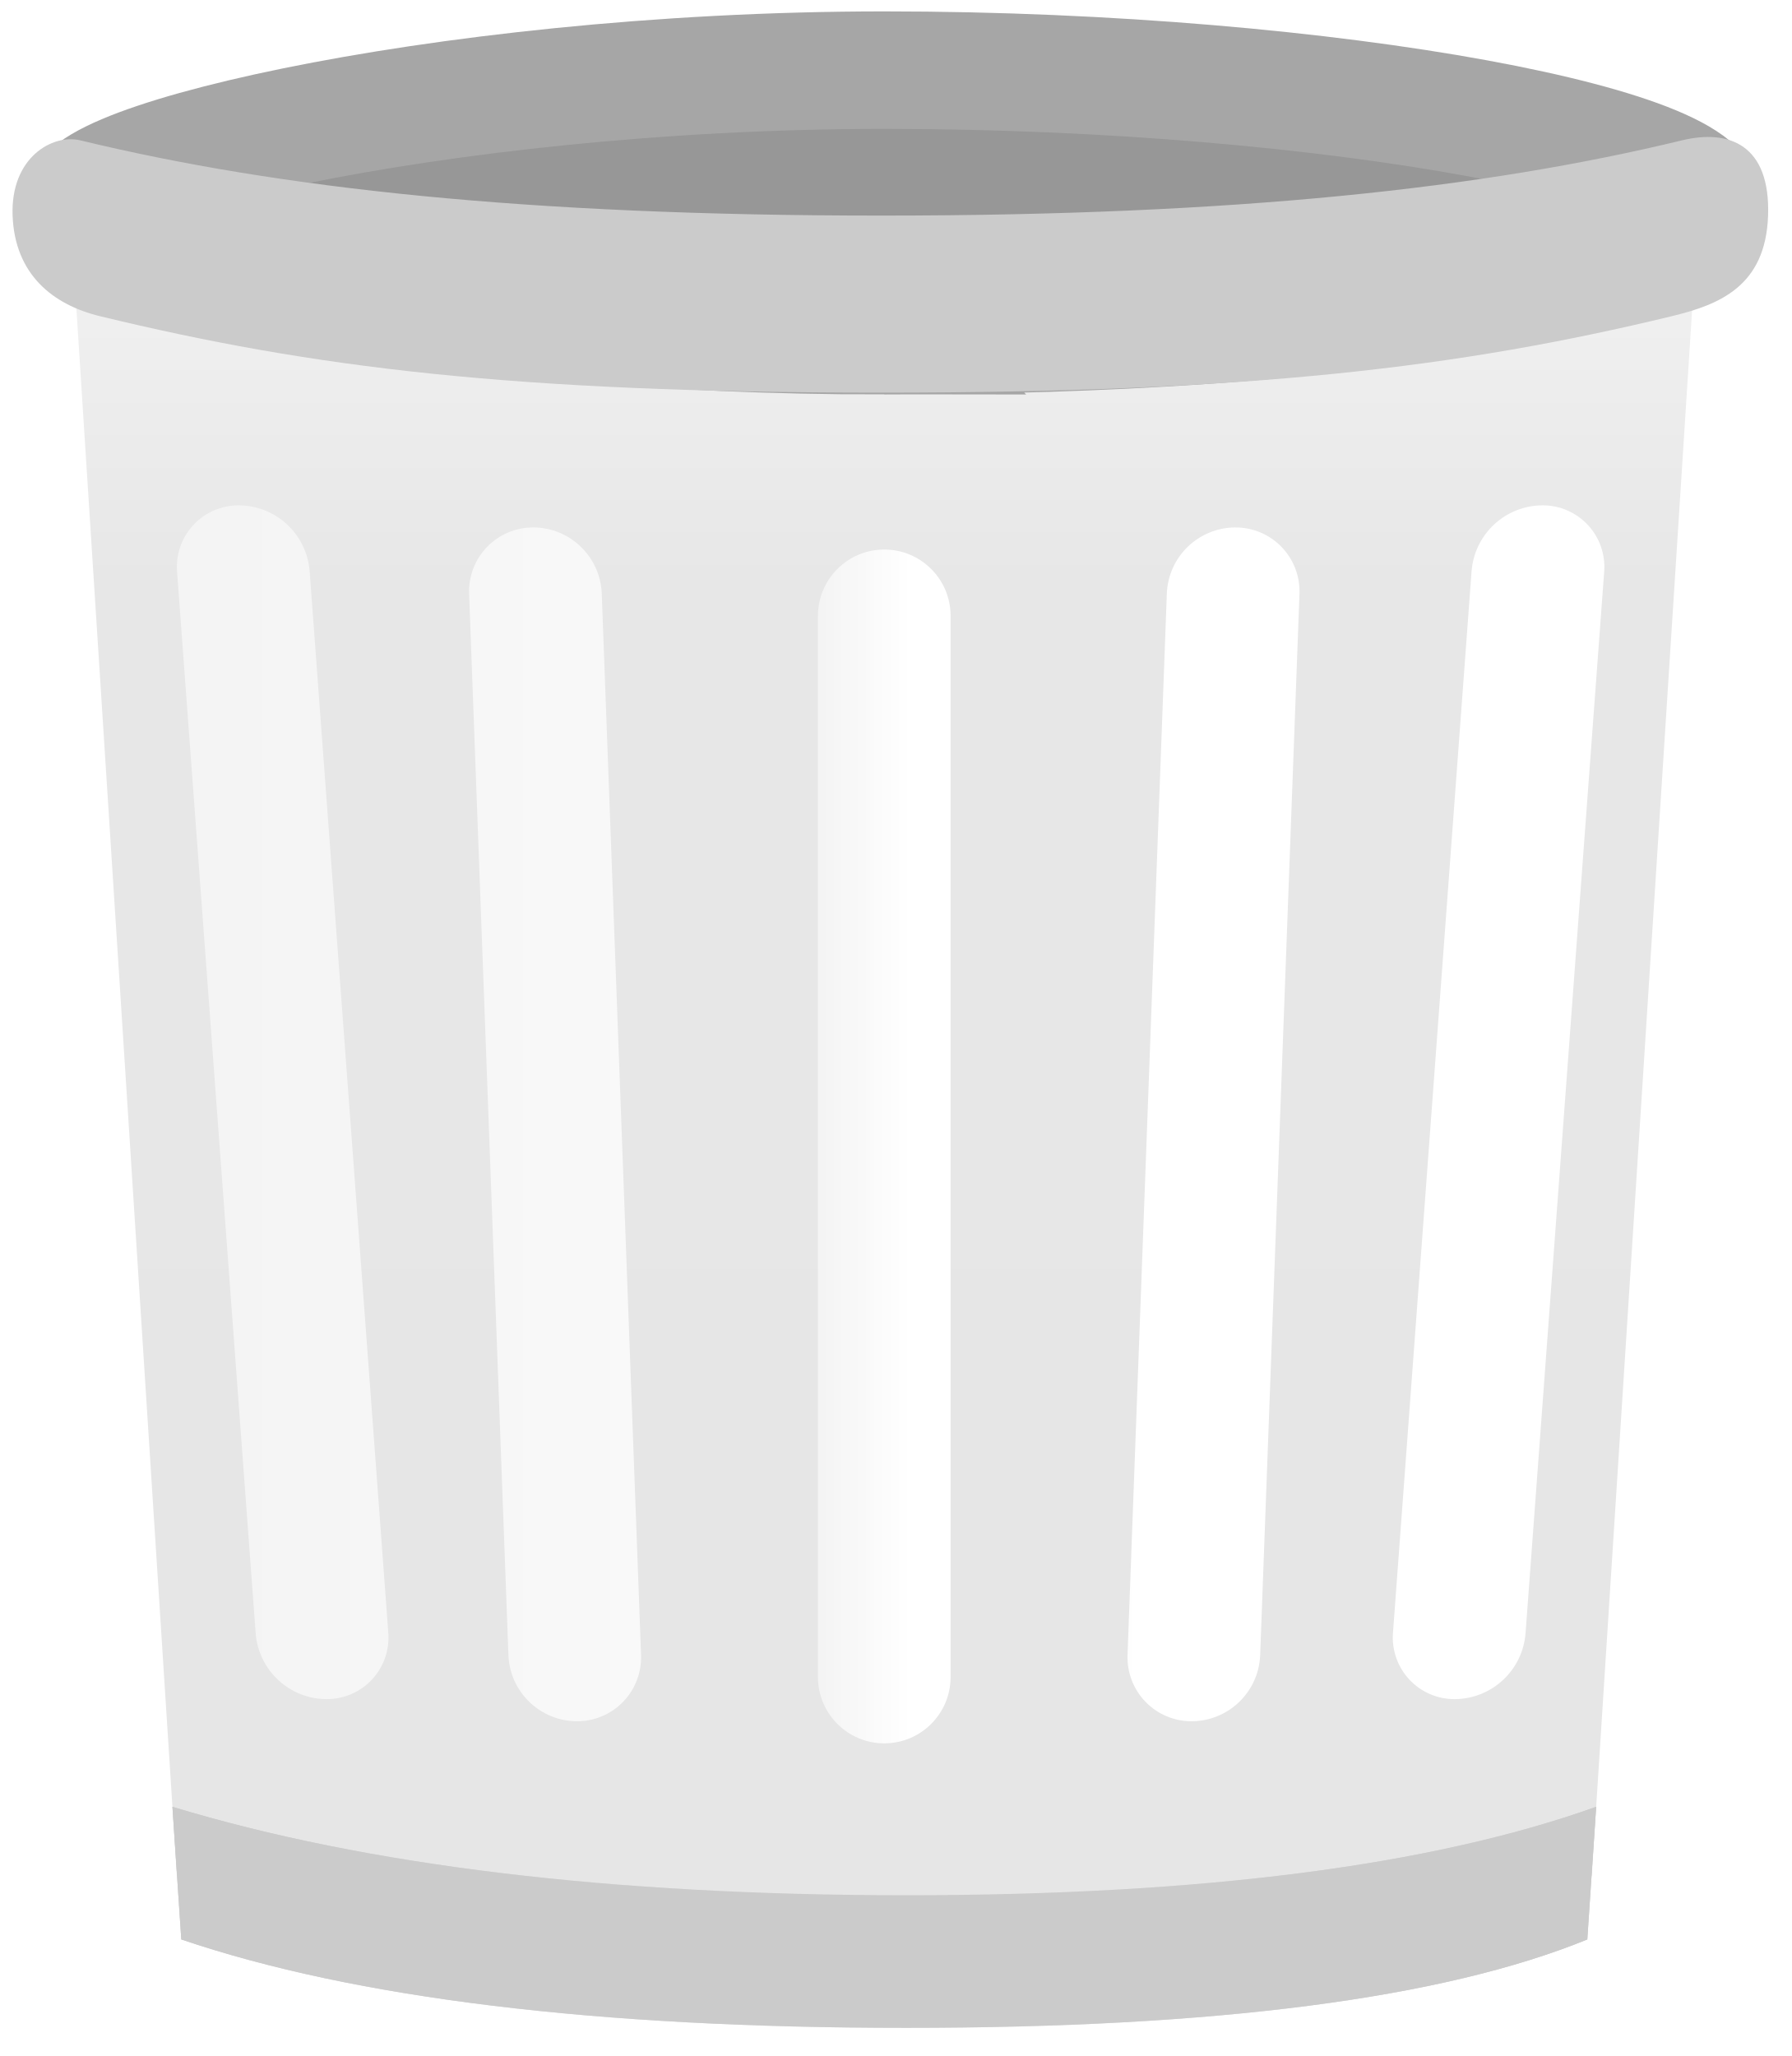
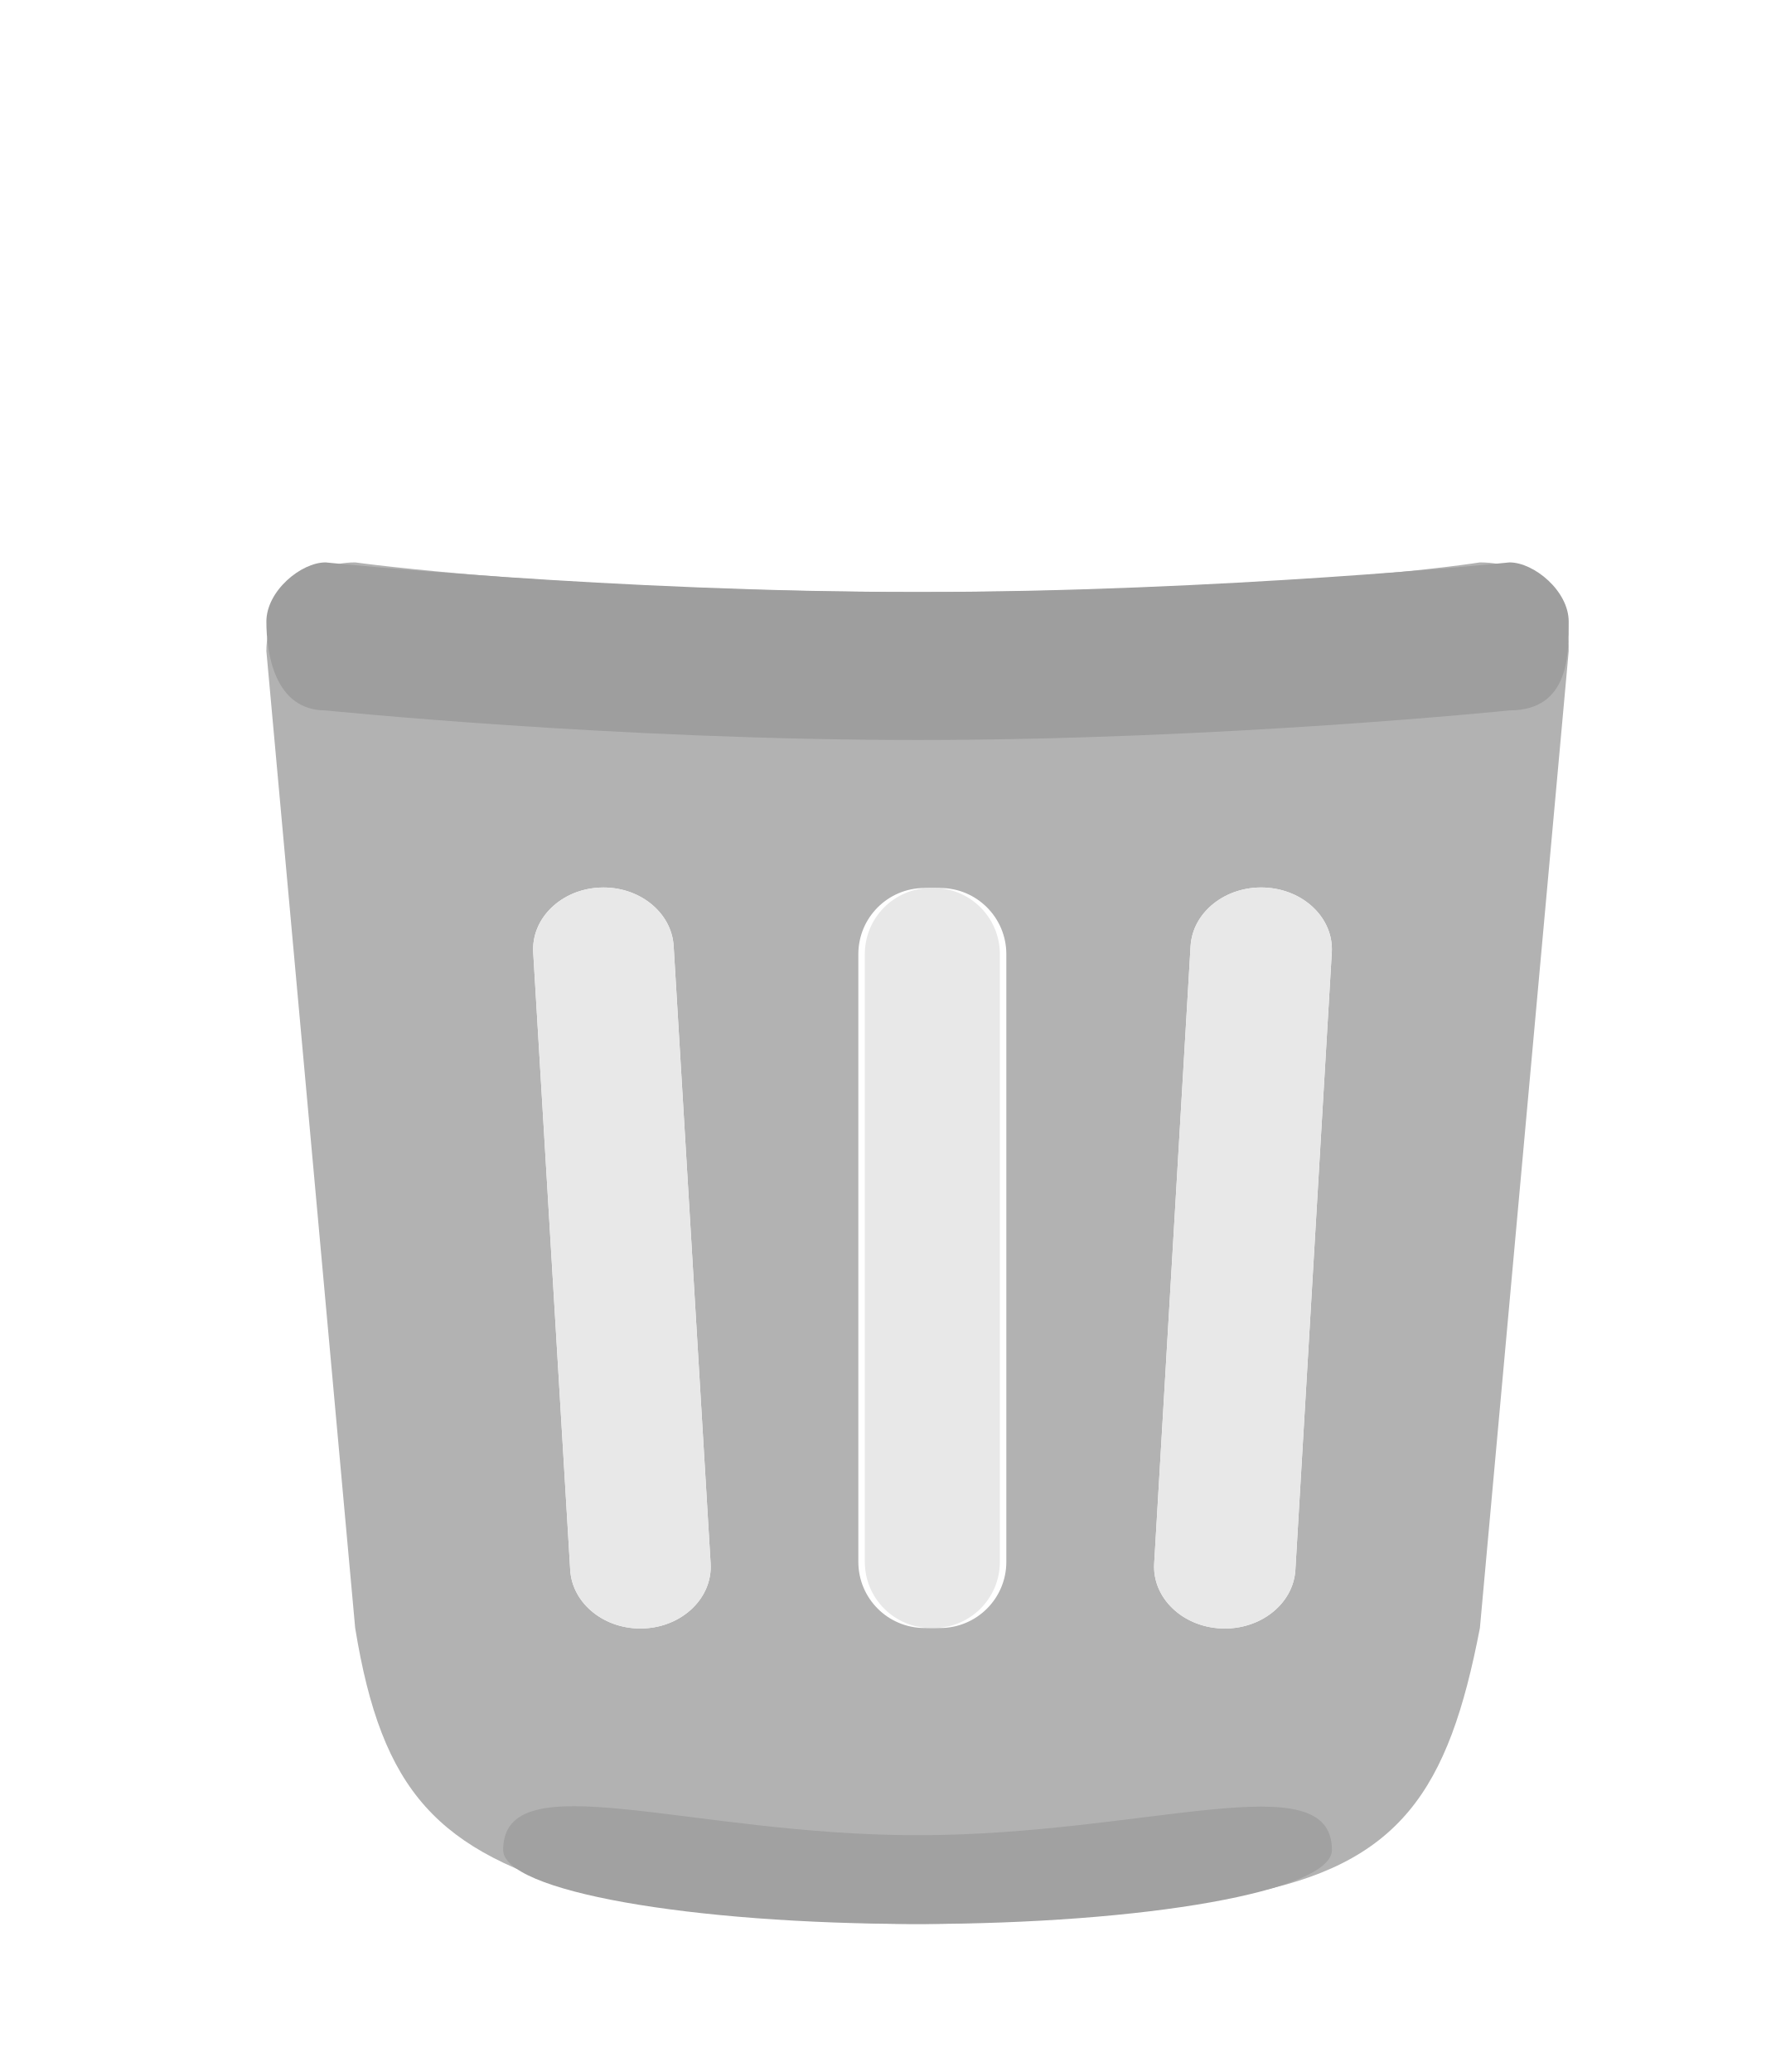
- <svg xmlns="http://www.w3.org/2000/svg" xmlns:xlink="http://www.w3.org/1999/xlink" width="61" height="70" viewBox="0 0 61 70">
-   <defs>
-     <linearGradient id="a" x1="50%" x2="50%" y1="0%" y2="100%">
-       <stop offset="0%" stop-color="#F4F4F4" />
-       <stop offset="23.449%" stop-color="#E7E7E7" />
-       <stop offset="100%" stop-color="#E6E6E6" />
-     </linearGradient>
-     <linearGradient id="b" x1="100%" x2="0%" y1="50%" y2="50%">
-       <stop offset="0%" stop-color="#CCC" />
-       <stop offset="46.67%" stop-color="#E9E9E9" />
-       <stop offset="100%" stop-color="#CCC" />
-     </linearGradient>
-     <path id="c" d="M5.871 59.978c6.624 2.007 14.953 3.01 24.99 3.01 10.035 0 17.863-1.003 23.483-3.01l-.301 4.516c-4.918 2.007-12.645 3.01-23.183 3.01-10.537 0-18.767-1.003-24.688-3.01l-.301-4.516z" />
-     <linearGradient id="d" x1="70.029%" x2="2.649%" y1="50%" y2="50%">
-       <stop offset="0%" stop-color="#FFF" />
-       <stop offset="100%" stop-color="#F4F4F4" />
-     </linearGradient>
-   </defs>
-   <g fill="none" fill-rule="nonzero" transform="translate(0 1.538)">
-     <path fill="url(#a)" d="M2.258 3.624h55.699l-3.763 58.71c-7.488 2.007-15.517 3.01-24.086 3.01-8.994 0-17.022-1.003-24.086-3.01L2.258 3.623z" />
-     <path fill="#979797" stroke="#A6A6A6" stroke-width="4" d="M30.108 9.892c15.38 0 26.588-1.96 27.849-4.14C59.218 3.573 45.488.85 30.107.85 14.728.85 1.015 4.277 3.012 5.753c1.997 1.475 11.716 4.14 27.097 4.14z" />
-     <use fill="url(#b)" xlink:href="#c" />
-     <use fill="#CBCBCB" xlink:href="#c" />
-     <rect width="4.516" height="40.645" x="27.849" y="17.172" fill="url(#d)" rx="2.258" />
-     <path fill="url(#d)" d="M42.068 16.42a2.176 2.176 0 0 1 2.175 2.256l-1.338 36.132a2.343 2.343 0 0 1-2.342 2.257 2.176 2.176 0 0 1-2.174-2.257l1.338-36.132a2.343 2.343 0 0 1 2.341-2.257zM18.147 16.42a2.176 2.176 0 0 0-2.175 2.256l1.338 36.132a2.343 2.343 0 0 0 2.342 2.257 2.176 2.176 0 0 0 2.174-2.257l-1.338-36.132a2.343 2.343 0 0 0-2.341-2.257zM52.527 15.667a2.097 2.097 0 0 1 2.091 2.252l-2.677 36.14a2.432 2.432 0 0 1-2.425 2.253 2.097 2.097 0 0 1-2.09-2.252l2.676-36.141a2.432 2.432 0 0 1 2.425-2.252zM8.118 15.667a2.097 2.097 0 0 0-2.09 2.252l2.676 36.14a2.432 2.432 0 0 0 2.425 2.253 2.097 2.097 0 0 0 2.092-2.252l-2.678-36.141a2.432 2.432 0 0 0-2.425-2.252z" />
-     <path fill="#CBCBCB" d="M3.406 9.228C1.788 8.836.506 7.796.429 5.808.353 3.818 1.794 3.012 2.733 3.24 9.473 4.872 17.896 5.802 30 5.802s20.528-.93 27.267-2.562c1.617-.391 3.015.162 2.93 2.567-.083 2.406-1.664 3.03-3.282 3.421C49.694 10.976 42.565 11.83 30 11.83s-19.373-.854-26.594-2.602z" />
-   </g>
+ <svg xmlns="http://www.w3.org/2000/svg" width="60" height="70">
+   <path fill="none" fill-rule="evenodd" d="M0 0h60v65H0V0z" opacity=".4" />
+   <path fill="#B2B2B2" fill-rule="evenodd" d="M50 55c-1.054 5.478-2.678 8.013-8 9 0 0-5.815 1-11 1-5.254 0-11-1-11-1-5.246-1.442-7.102-3.483-8-9L9 22c0-1.657 1.353-3 3-3 0 0 7.13 1 19.08 1C43.834 20 50 19 50 19c1.837.002 3.036 1.343 3 3l-3 33zM22.76 31.962c-.069-1.152-1.187-2.037-2.497-1.976-1.311.061-2.317 1.044-2.248 2.196l1.25 20.856c.069 1.152 1.187 2.037 2.497 1.976 1.31-.061 2.317-1.044 2.247-2.195L22.76 31.962zm11.24.272C34 31 33 30 31.766 30h-.532C30 30 29 31 29 32.234v20.532C29 54 30 55 31.234 55h.532C33 55 34 54 34 52.766V32.234zm8.733-2.249c-1.317-.059-2.44.827-2.508 1.979l-1.23 20.857c-.068 1.152.945 2.134 2.263 2.194 1.317.059 2.44-.827 2.508-1.979l1.23-20.857c.068-1.152-.945-2.134-2.263-2.194z" />
+   <path fill="#A1A1A1" fill-rule="evenodd" d="M31 62c7.732 0 14-2.475 14 .5 0 1.381-6.268 2.5-14 2.5s-14-1.119-14-2.5c0-3.006 6.268-.5 14-.5z" />
+   <path fill="#E8E8E8" fill-rule="evenodd" d="M43.766 53.036c-.068 1.152-1.191 2.038-2.508 1.979-1.318-.06-2.331-1.042-2.263-2.194l1.23-20.857c.068-1.152 1.191-2.038 2.508-1.979 1.318.06 2.331 1.042 2.263 2.194l-1.23 20.857zM31.547 55h-.094c-1.234 0-2.234-1-2.234-2.234V32.234c0-1.234 1-2.234 2.234-2.234h.094c1.234 0 2.234 1 2.234 2.234v20.532c0 1.234-1 2.234-2.234 2.234zm-9.785.014c-1.31.061-2.428-.824-2.497-1.976l-1.25-20.856c-.069-1.152.937-2.135 2.248-2.196 1.31-.061 2.428.824 2.497 1.976l1.249 20.857c.07 1.151-.937 2.134-2.247 2.195z" />
+   <path fill="#9E9E9E" fill-rule="evenodd" d="M11 19s9.743 1 20 1c10.243 0 20-1 20-1 .828 0 2 .965 2 2 0 1.035.055 3-2 3 0 0-9.737 1-20 1-10.237 0-20-1-20-1-1.738 0-2-1.965-2-3s1.172-2 2-2z" />
</svg>
